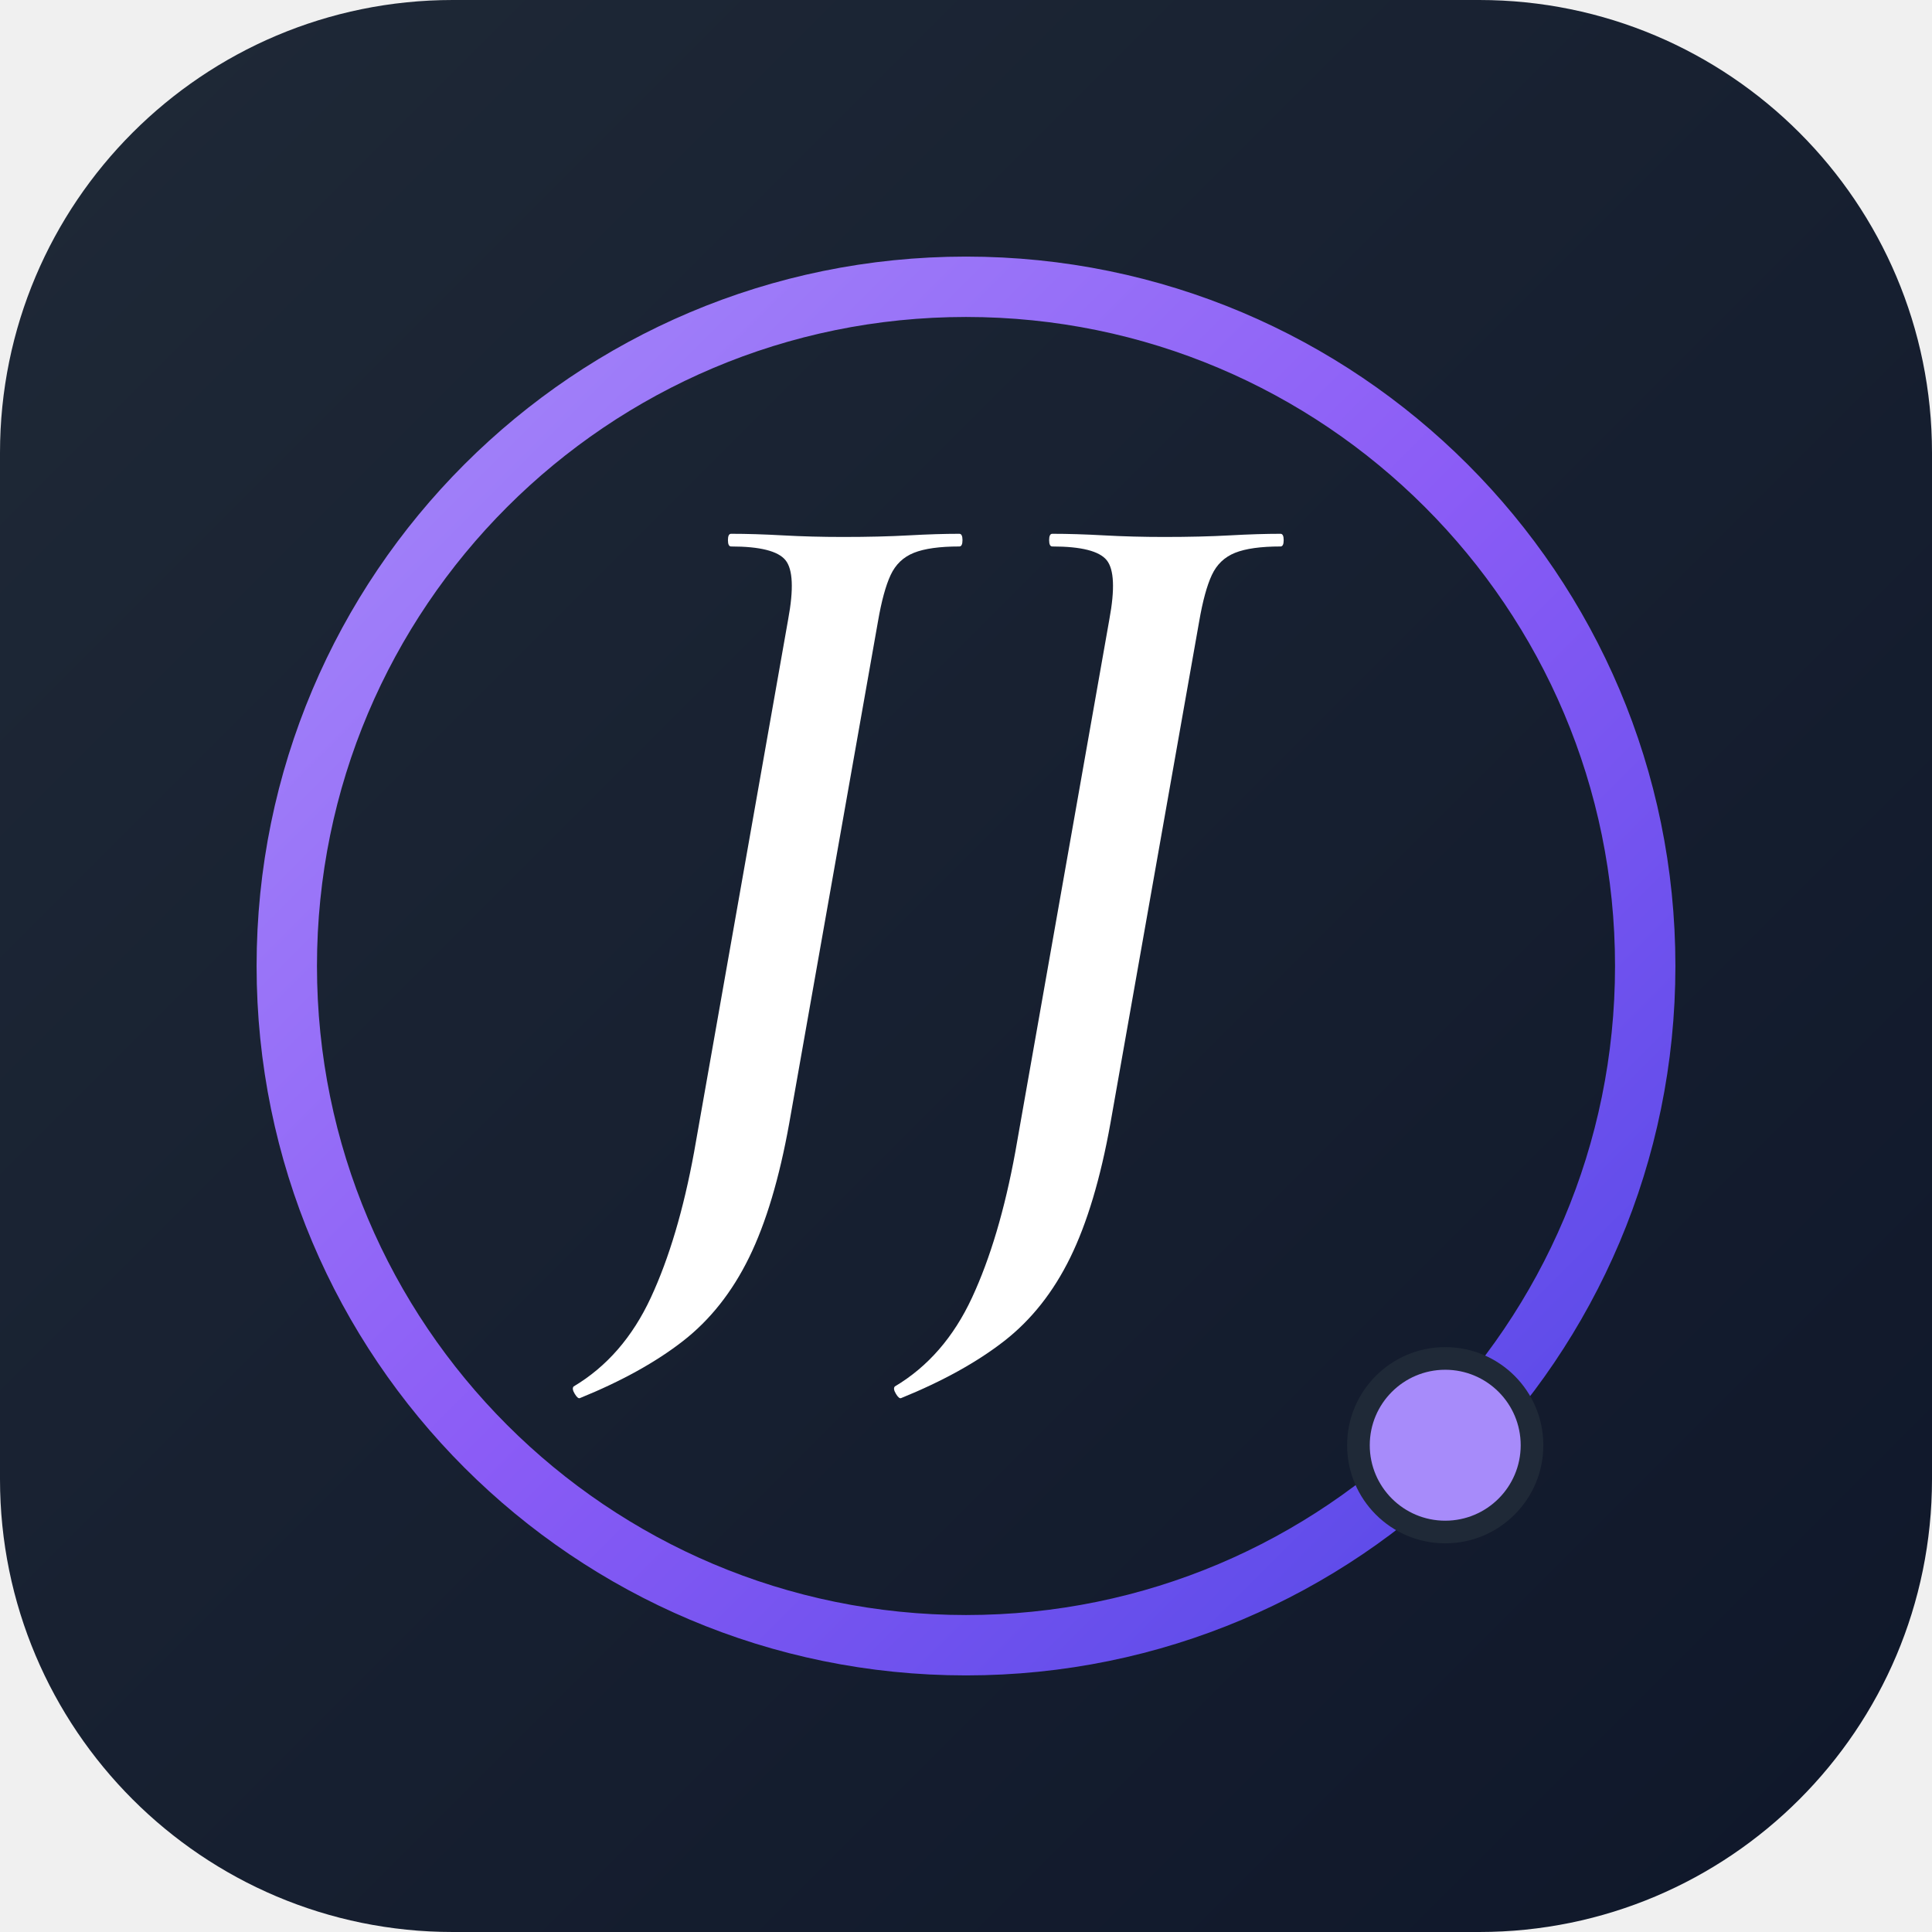
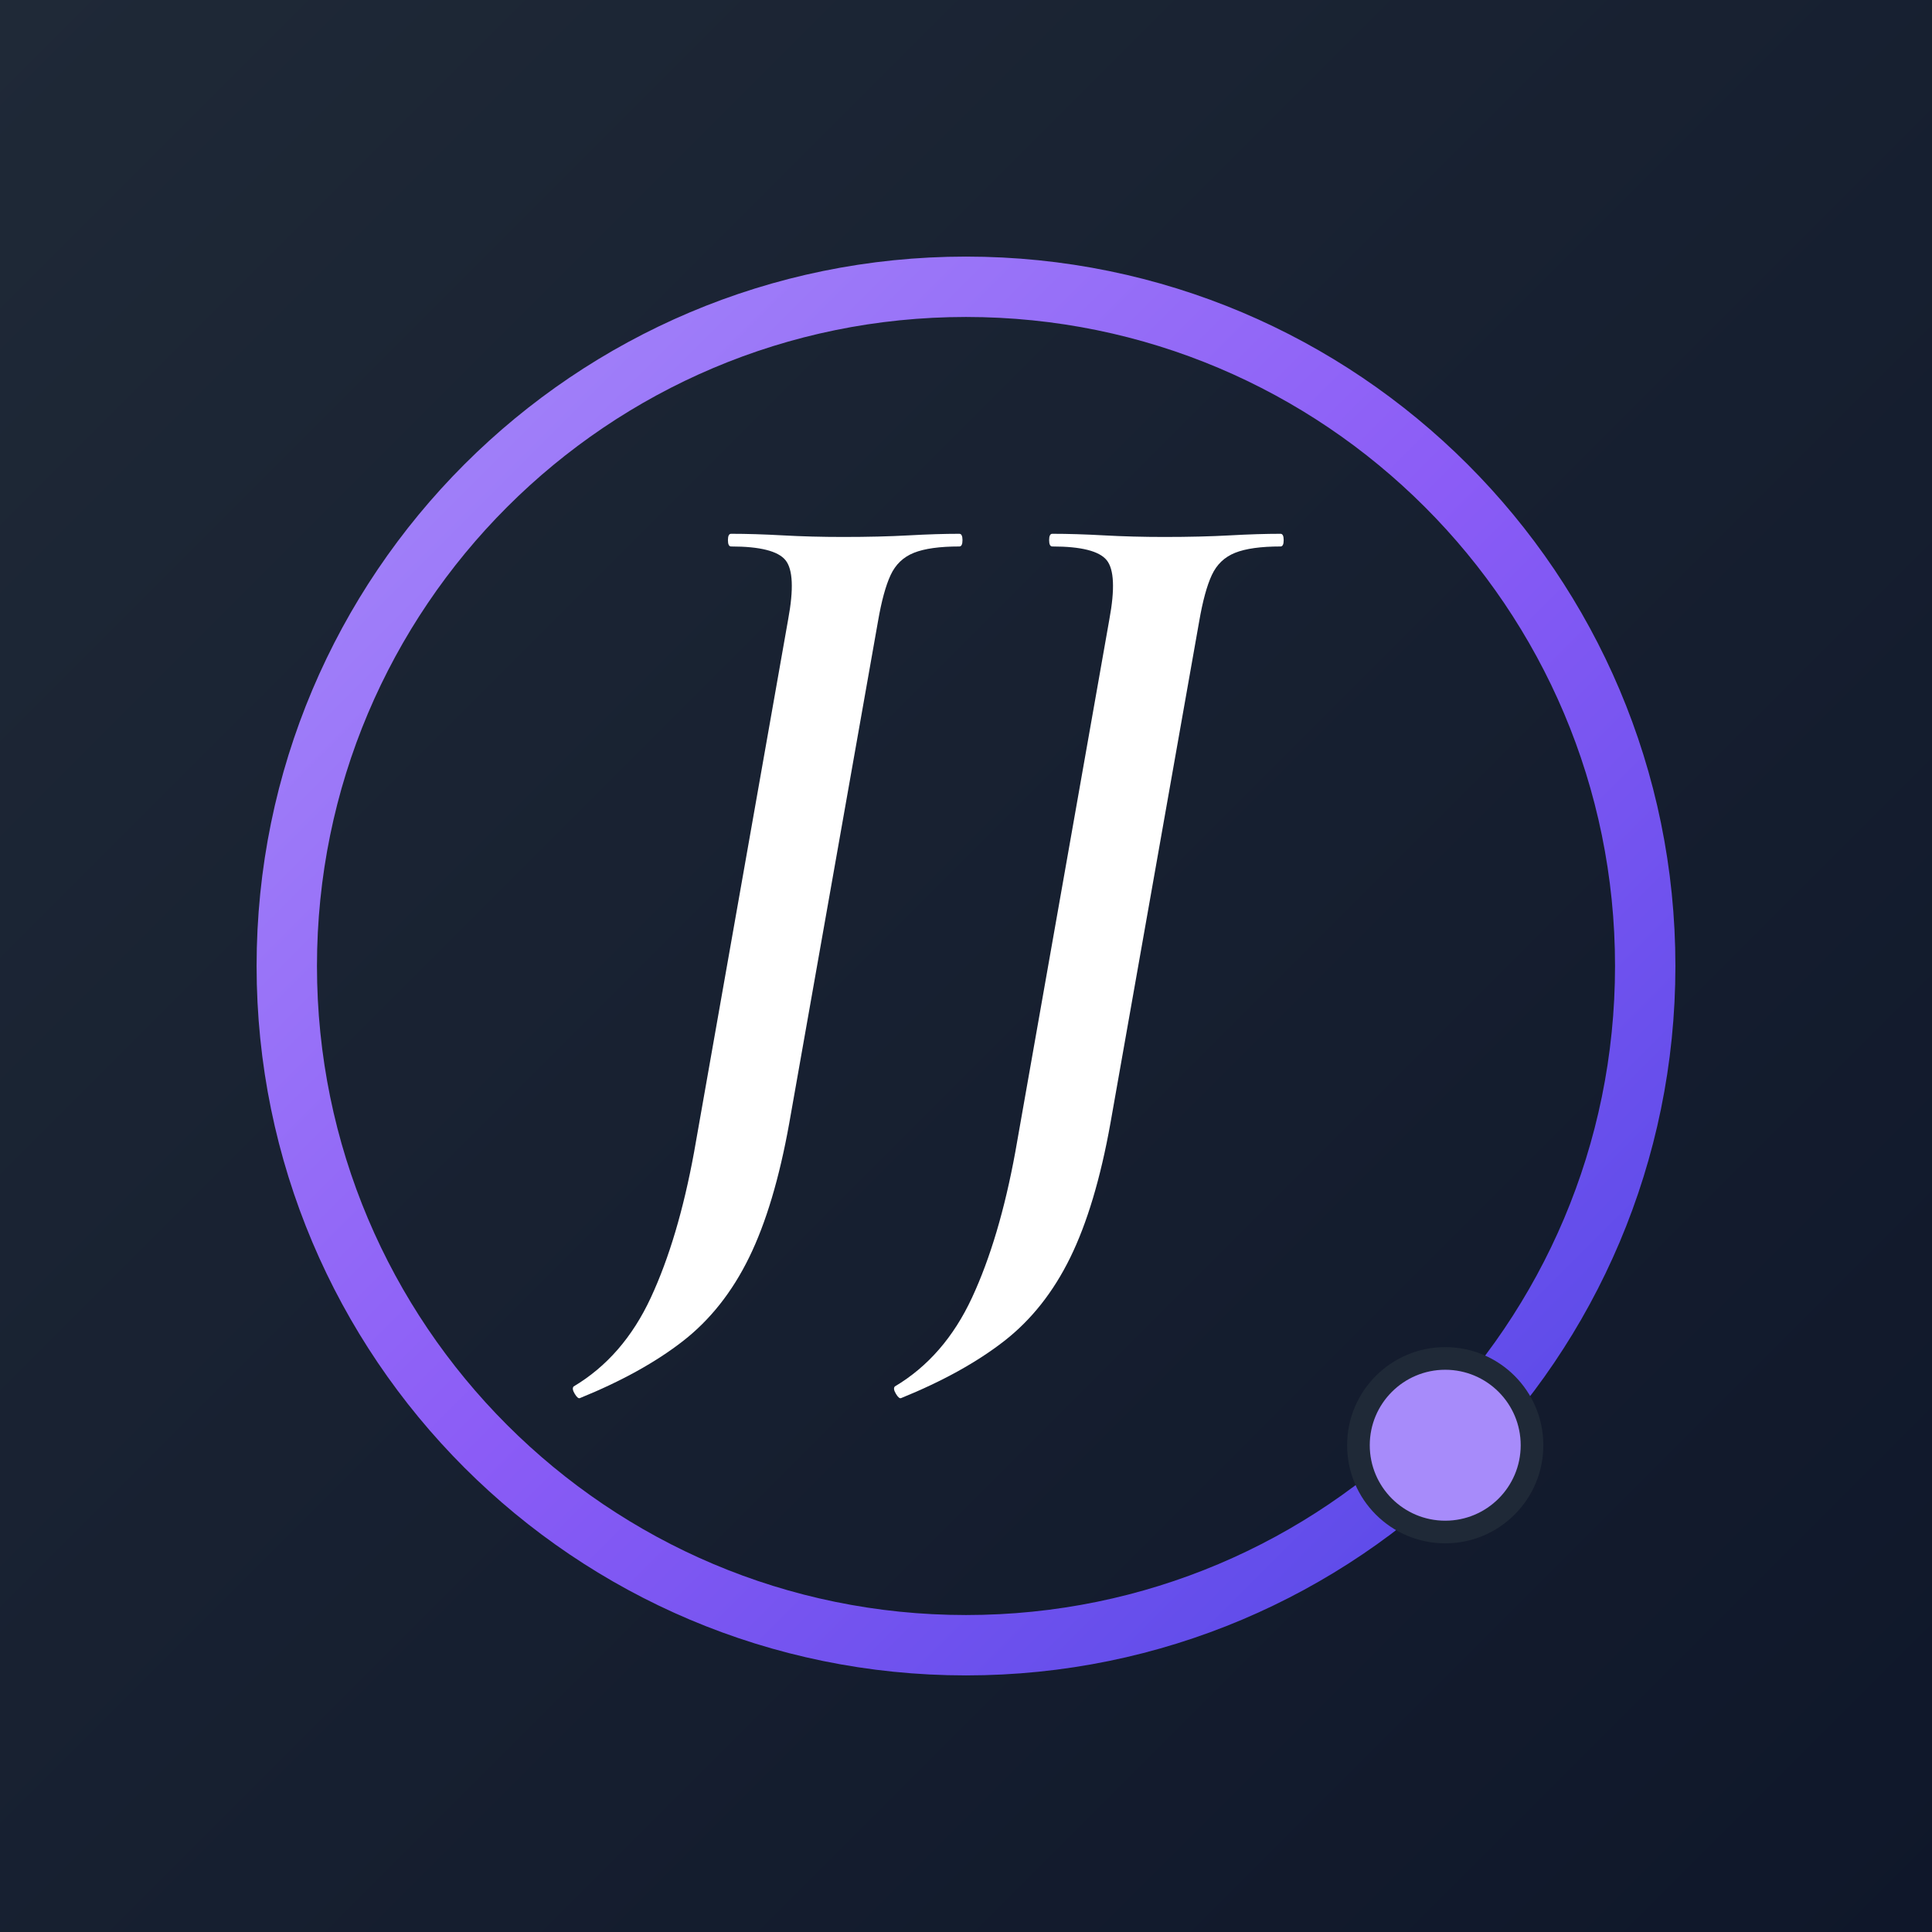
<svg xmlns="http://www.w3.org/2000/svg" viewBox="0 0 512 512" version="1.1" id="svg7">
  <defs id="defs5">
    <linearGradient id="bgGrad" x1="0%" y1="0%" x2="100%" y2="100%">
      <stop offset="0%" stop-color="#1f2937" id="stop1" />
      <stop offset="100%" stop-color="#0f172a" id="stop2" />
    </linearGradient>
    <linearGradient id="brandGrad" x1="0%" y1="0%" x2="100%" y2="100%">
      <stop offset="0%" stop-color="#a78bfa" id="stop3" />
      <stop offset="50%" stop-color="#8b5cf6" id="stop4" />
      <stop offset="100%" stop-color="#4f46e5" id="stop5" />
    </linearGradient>
  </defs>
-   <rect width="512" height="512" rx="120" fill="url(#bgGrad)" id="rect5" />
+   <rect width="512" height="512" rx="0" fill="url(#bgGrad)" id="rect5" />
  <circle cx="256" cy="256" r="180" fill="none" stroke="url(#brandGrad)" stroke-width="16" id="circle5" />
  <path d="M153.71 370.50L153.71 370.50Q153.15 370.78 152.31 369.38Q151.47 367.98 152.03 367.42L152.03 367.42Q165.19 359.58 172.47 343.90Q179.75 328.22 183.95 305.26L183.95 305.26L208.87 164.14Q211.11 152.10 208.17 148.46Q205.23 144.82 193.75 144.82L193.75 144.82Q192.91 144.82 192.91 143.14Q192.91 141.46 193.75 141.46L193.75 141.46Q199.91 141.46 207.47 141.88Q215.03 142.30 223.43 142.30L223.43 142.30Q233.23 142.30 240.79 141.88Q248.35 141.46 254.23 141.46L254.23 141.46Q255.07 141.46 255.07 143.14Q255.07 144.82 254.23 144.82L254.23 144.82Q246.39 144.82 242.19 146.50Q237.99 148.18 236.03 152.38Q234.07 156.58 232.67 164.70L232.67 164.70L209.15 297.70Q205.23 319.54 198.51 333.26Q191.79 346.98 181.01 355.38Q170.23 363.78 153.71 370.50ZM238.83 370.50L238.83 370.50Q238.27 370.78 237.43 369.38Q236.59 367.98 237.15 367.42L237.15 367.42Q250.31 359.58 257.59 343.90Q264.87 328.22 269.07 305.26L269.07 305.26L293.99 164.14Q296.23 152.10 293.29 148.46Q290.35 144.82 278.87 144.82L278.87 144.82Q278.03 144.82 278.03 143.14Q278.03 141.46 278.87 141.46L278.87 141.46Q285.03 141.46 292.59 141.88Q300.15 142.30 308.55 142.30L308.55 142.30Q318.35 142.30 325.91 141.88Q333.47 141.46 339.35 141.46L339.35 141.46Q340.19 141.46 340.19 143.14Q340.19 144.82 339.35 144.82L339.35 144.82Q331.51 144.82 327.31 146.50Q323.11 148.18 321.15 152.38Q319.19 156.58 317.79 164.70L317.79 164.70L294.27 297.70Q290.35 319.54 283.63 333.26Q276.91 346.98 266.13 355.38Q255.35 363.78 238.83 370.50Z" fill="#ffffff" id="path5" />
  <circle cx="383" cy="383" r="26" fill="#1f2937" id="circle6" />
  <circle cx="383" cy="383" r="20" fill="#a78bfa" id="circle7" />
</svg>
